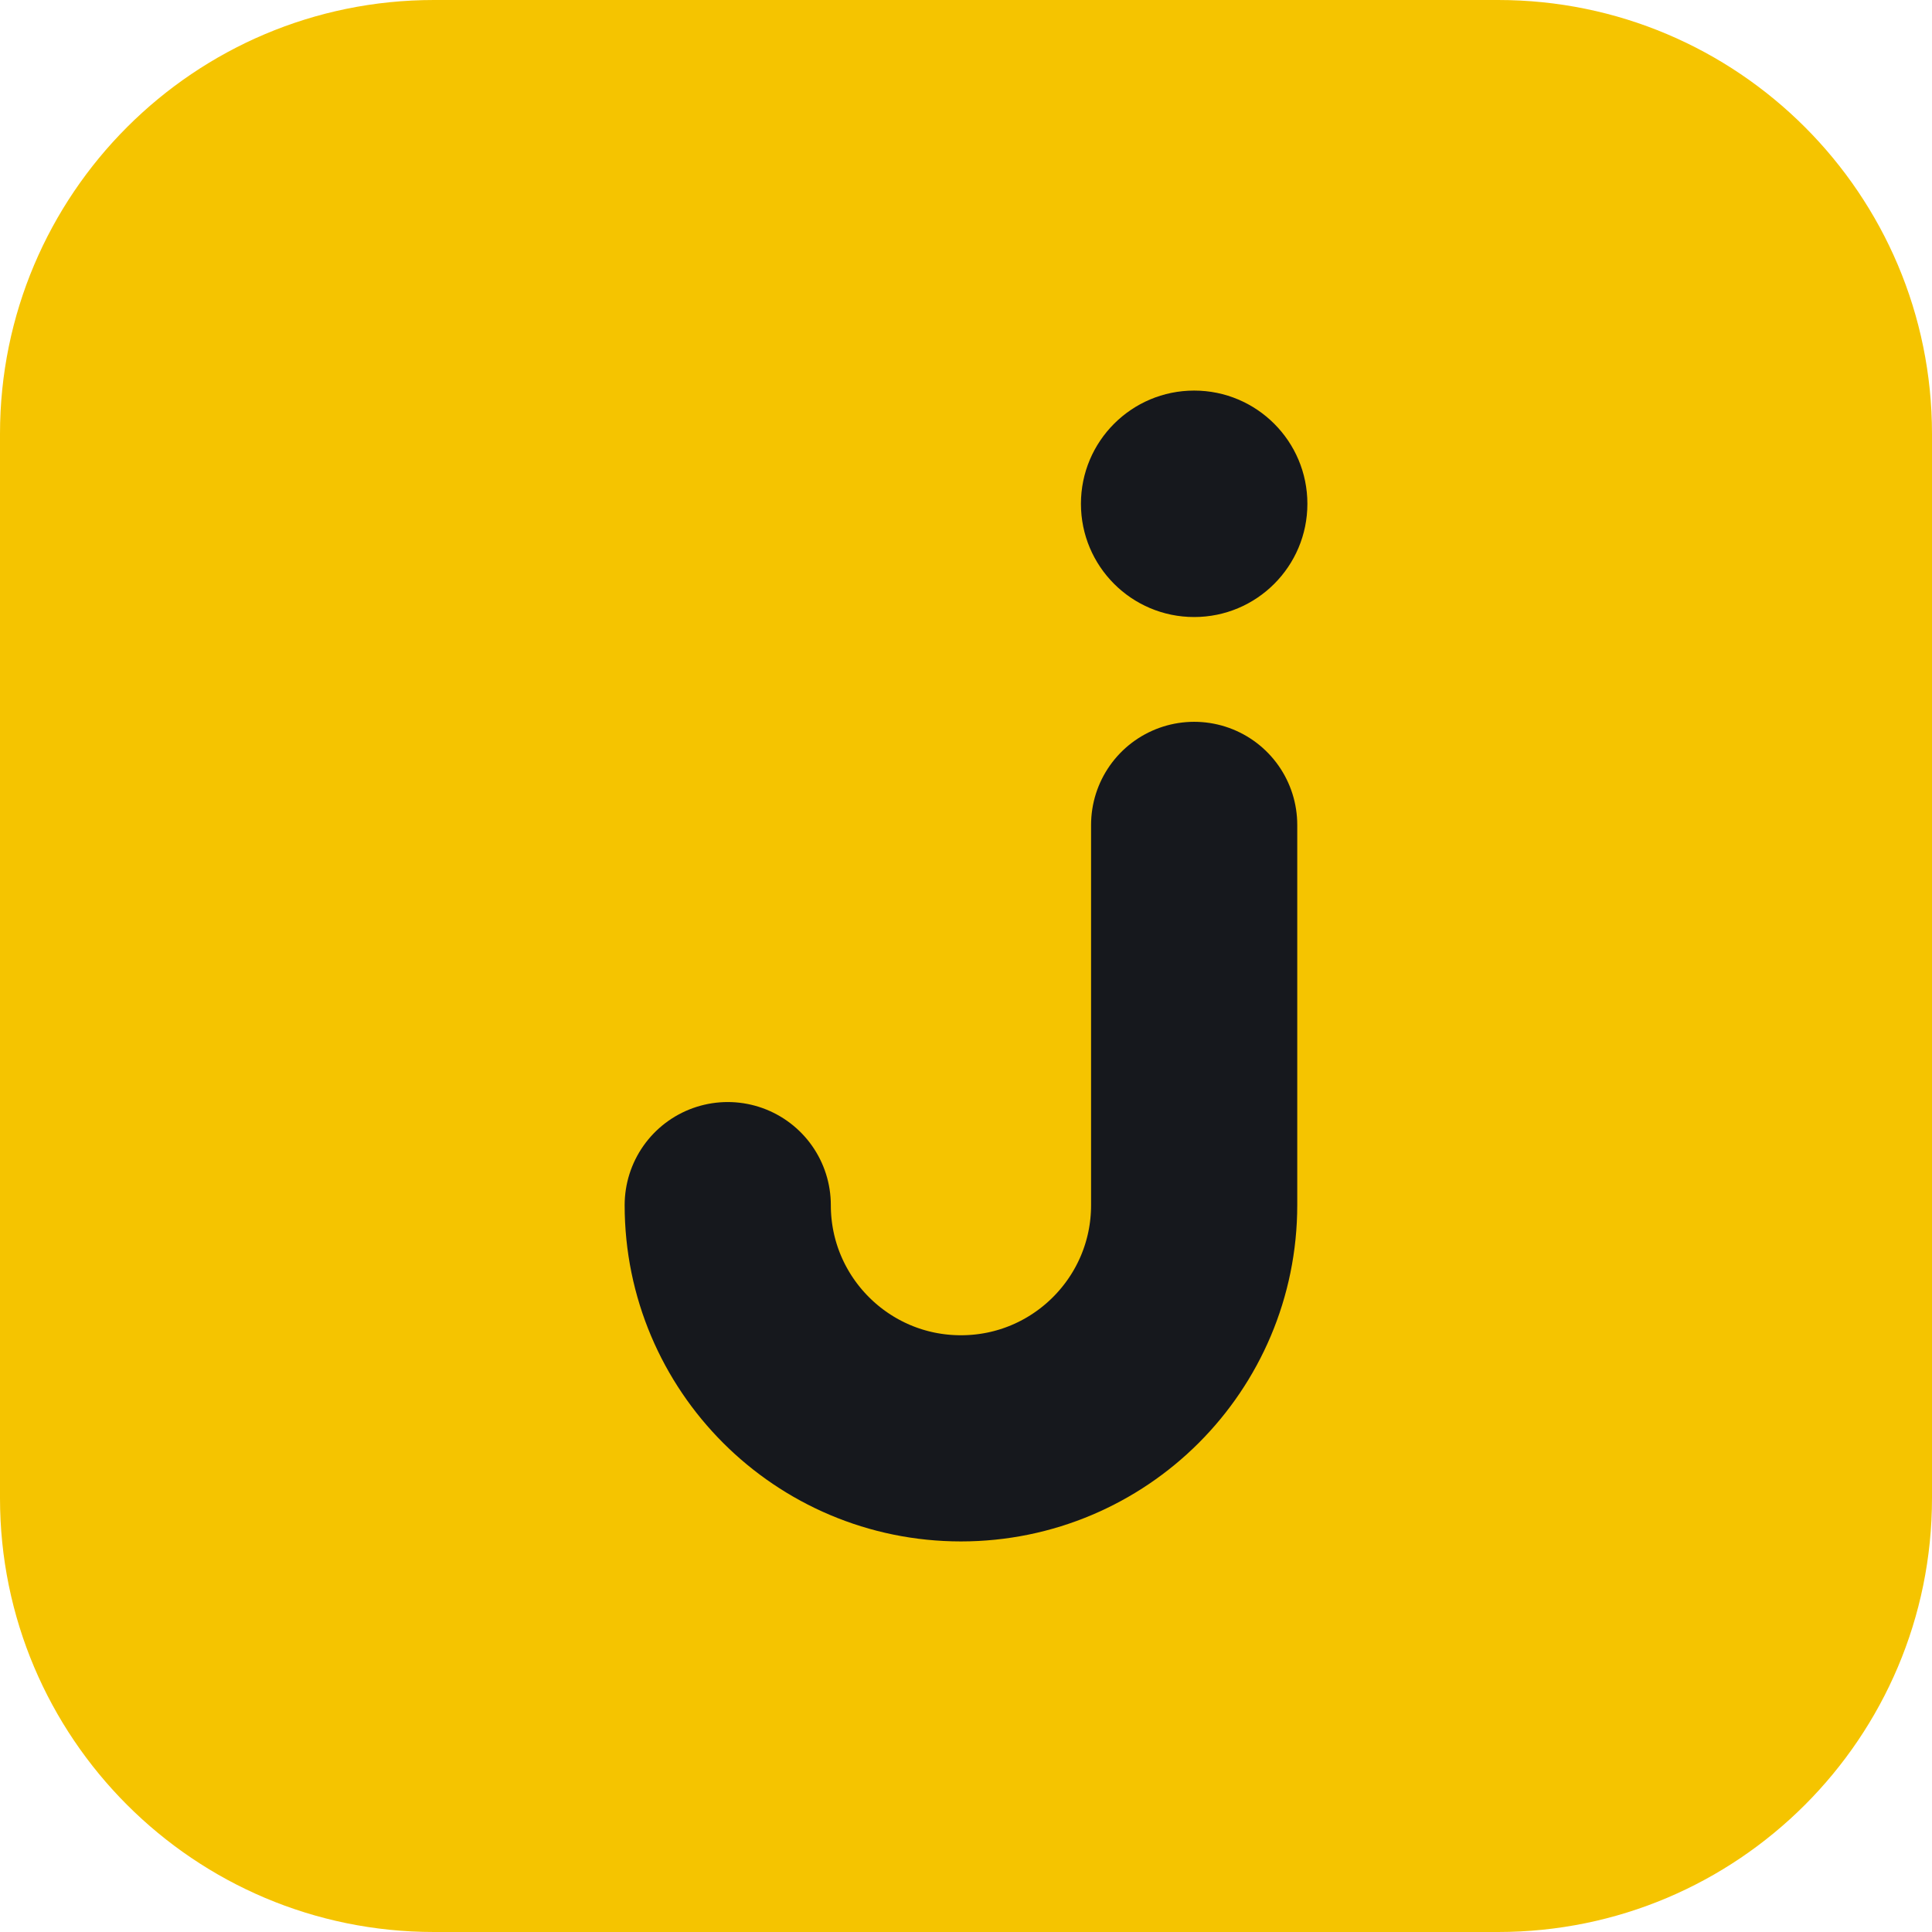
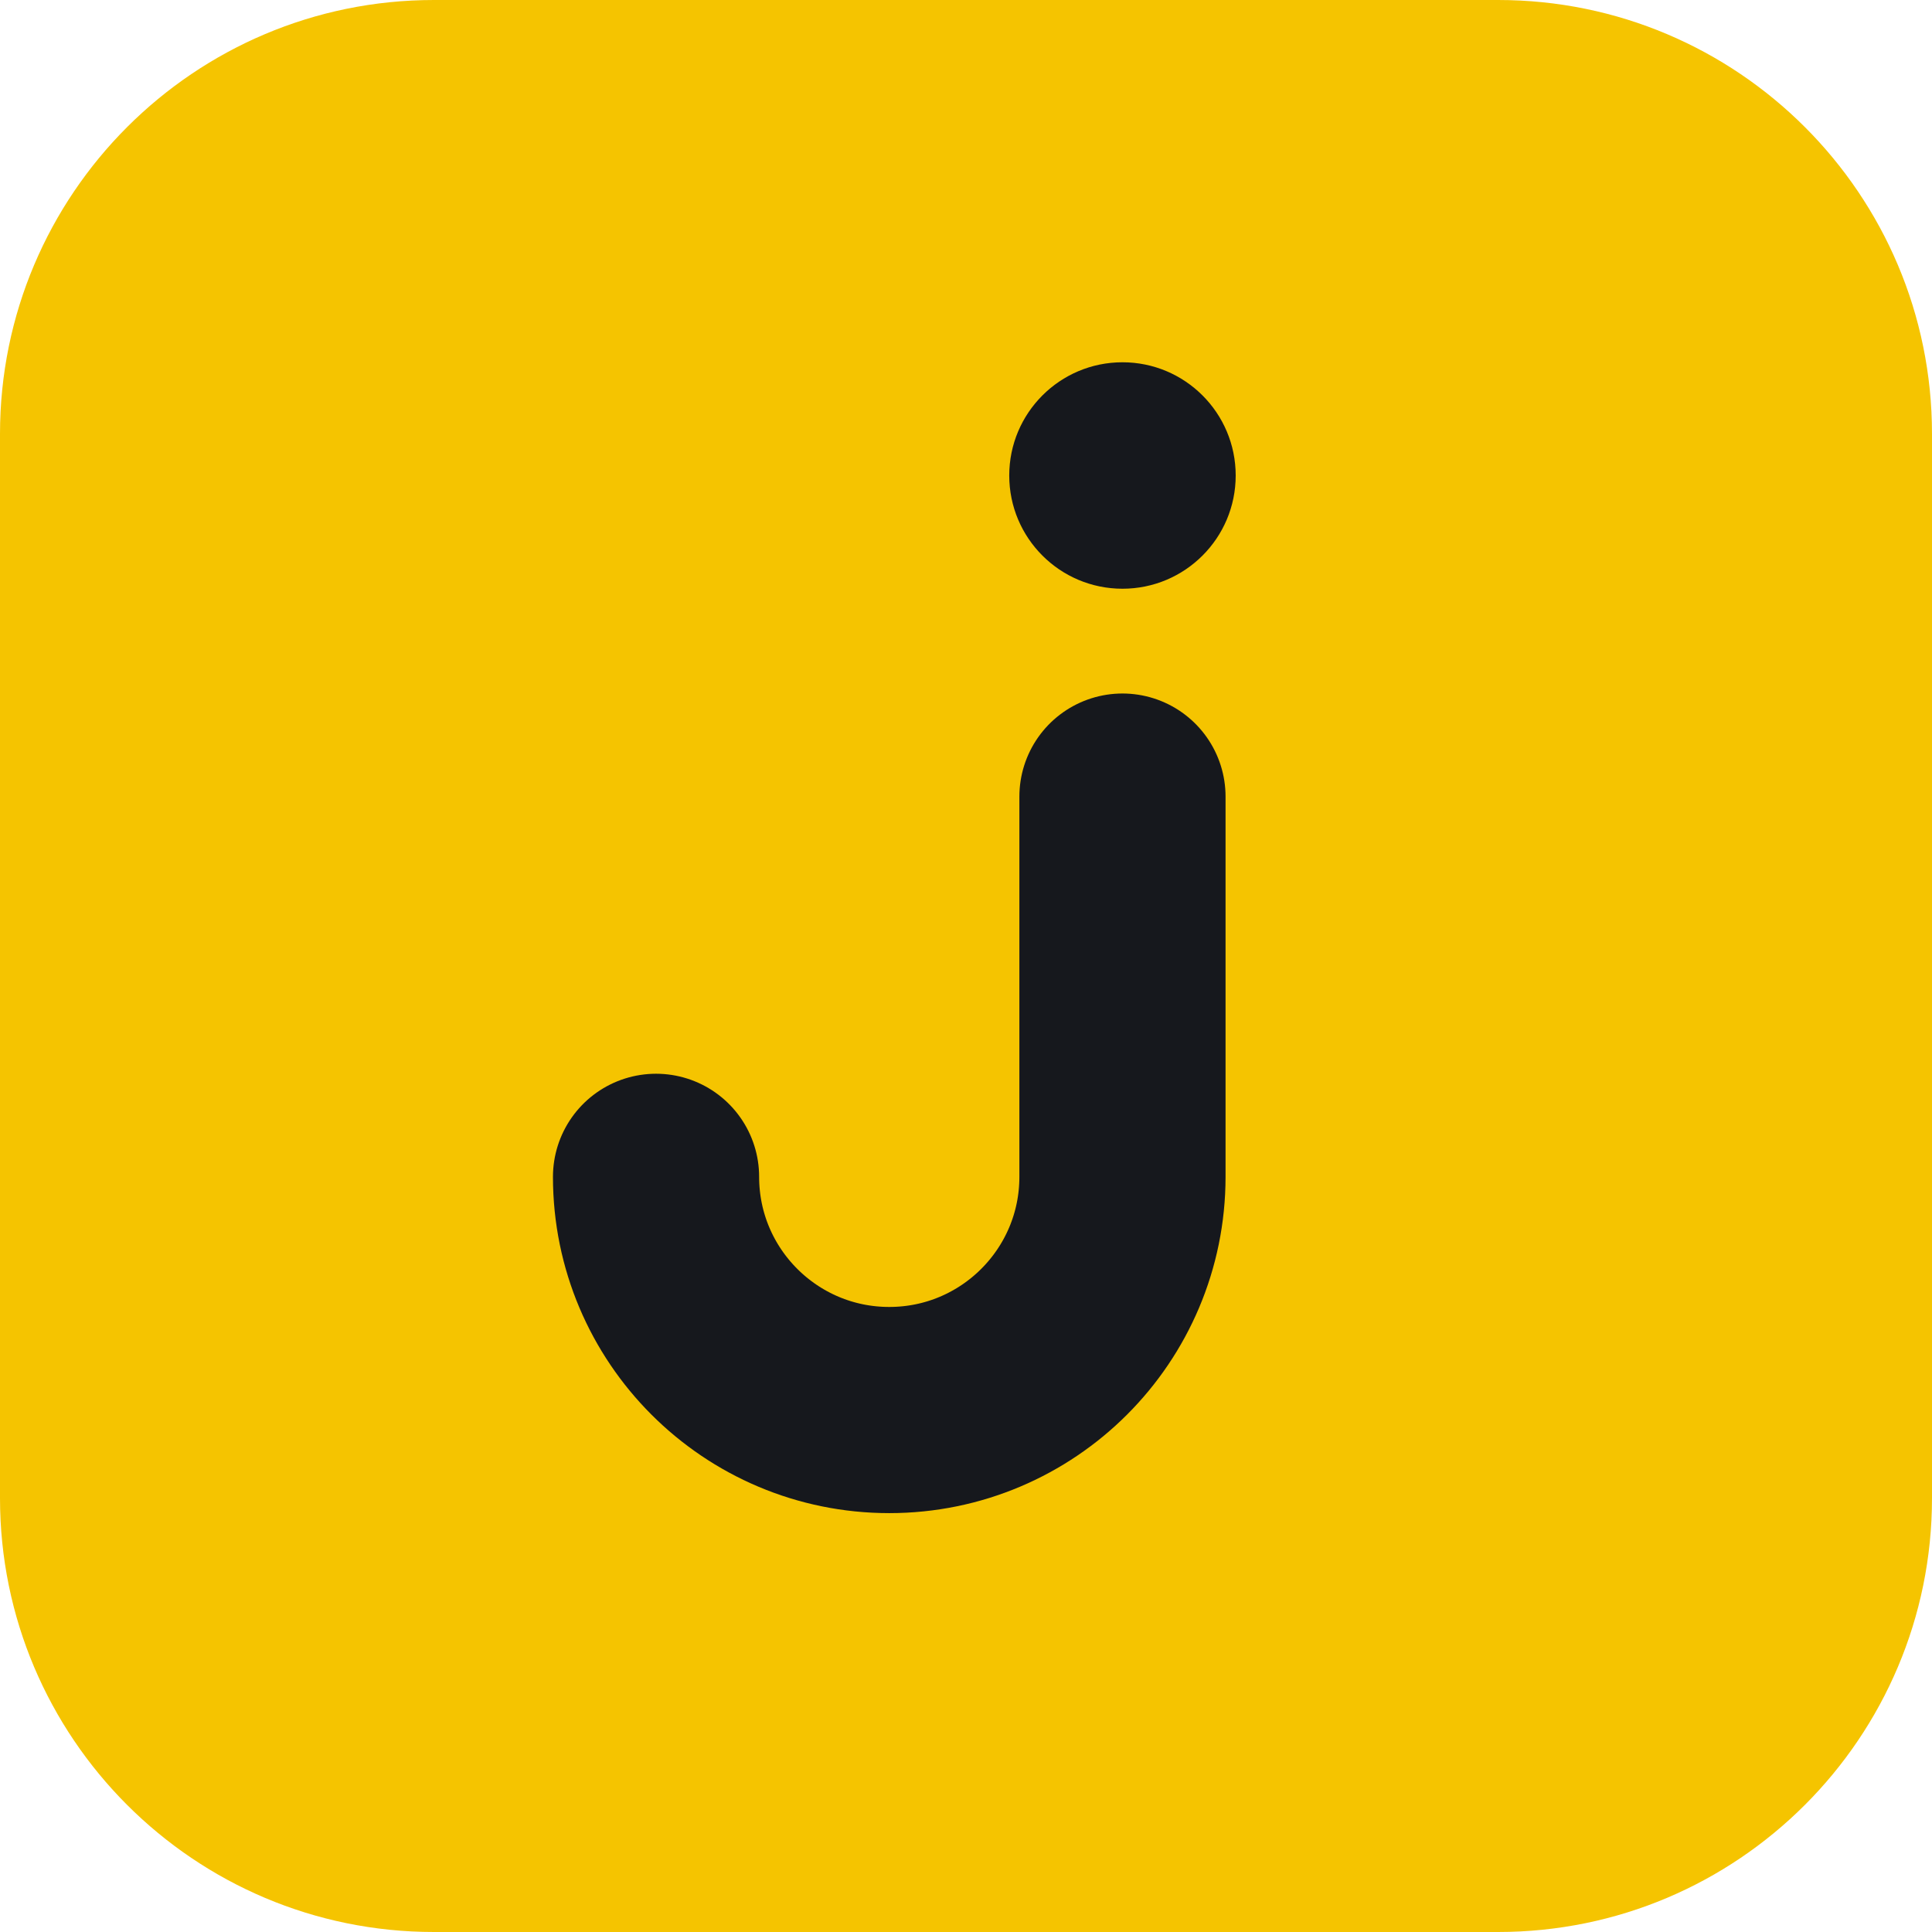
<svg xmlns="http://www.w3.org/2000/svg" viewBox="0 0 1024 1024">
  <rect width="1024" height="1024" rx="230" fill="#F5C400" />
-   <g transform="translate(632.93 437.21) scale(0.8957)">
+   <g transform="translate(594.93 422.21) scale(0.8957)">
    <path d="M 0 0 L 0 225 A 138 138 0 0 1 -276.00 225.00" fill="none" stroke="#16181D" stroke-width="122" stroke-linecap="round" />
    <circle cx="0" cy="-190.0" r="67" fill="#16181D" />
  </g>
</svg>
